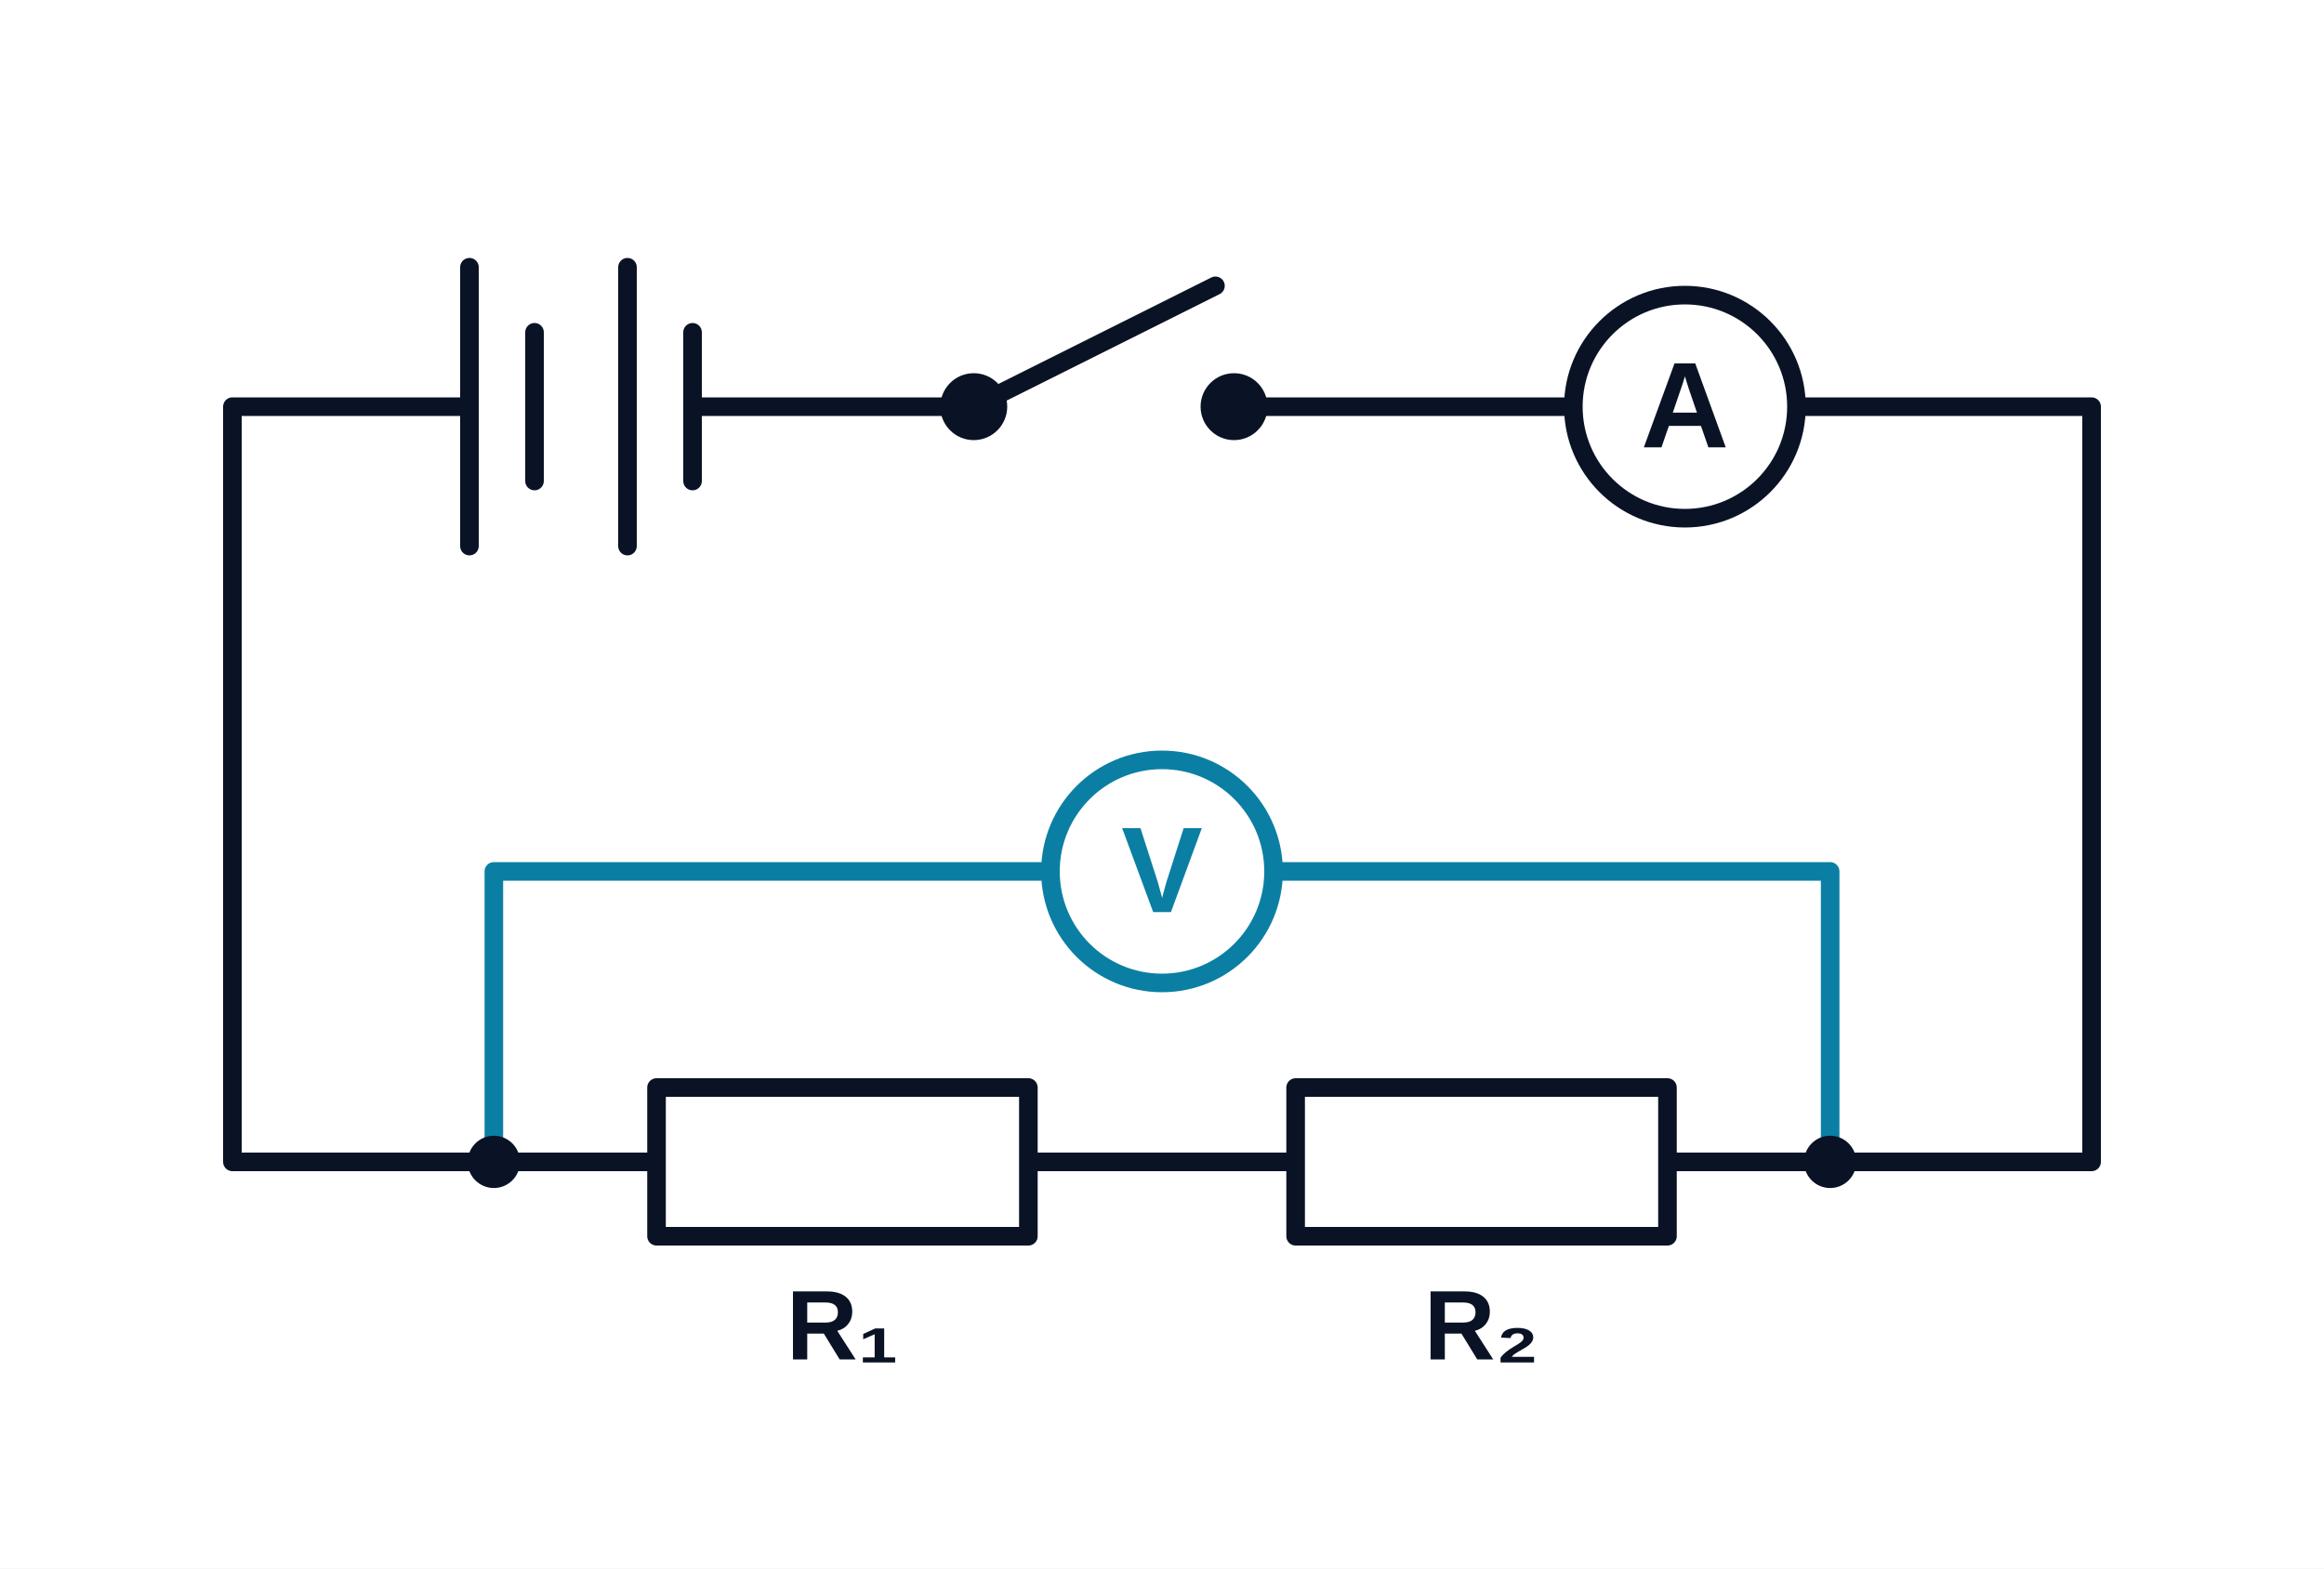
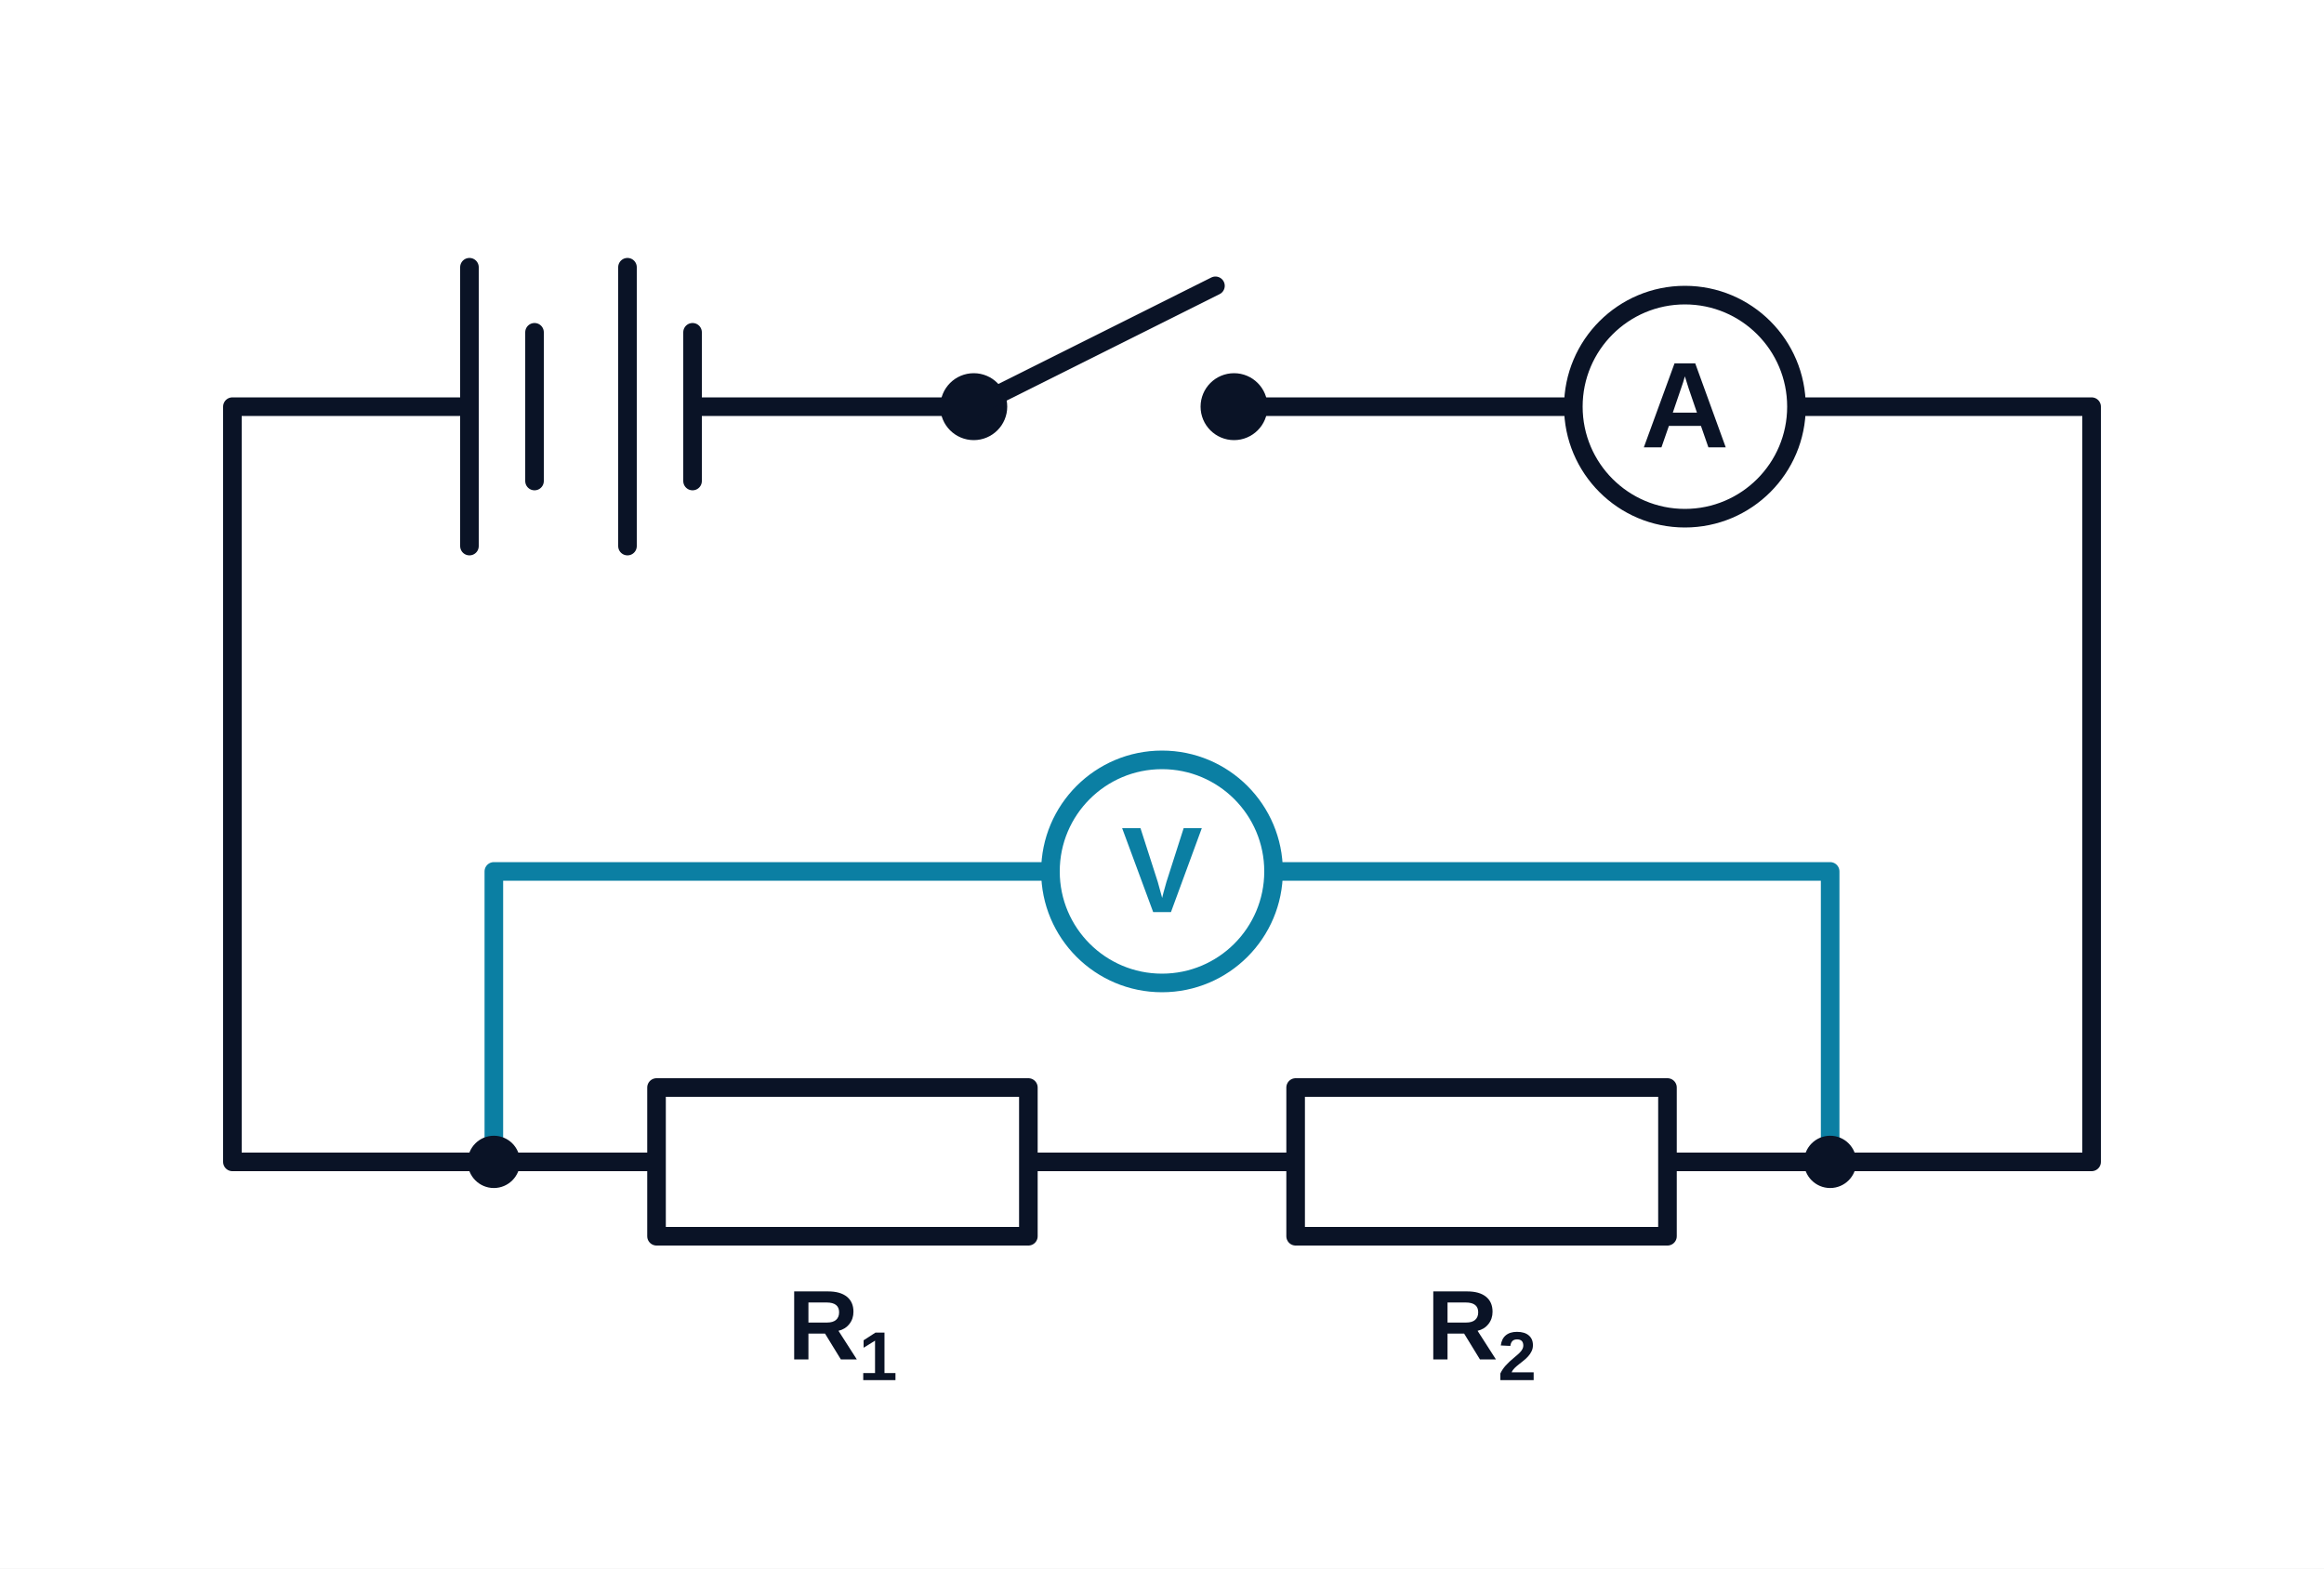
<svg xmlns="http://www.w3.org/2000/svg" viewBox="0 0 400 270" width="400" height="270" role="img" font-family="Arial, Helvetica, sans-serif" fill="none" stroke="#0a1326" stroke-width="3.2" stroke-linecap="round" stroke-linejoin="round">
  <rect width="400" height="270" fill="#ffffff" stroke="none" />
  <path d="M40 70 H360 V200 H40 Z" stroke="#0a1326" stroke-width="3.2" fill="none" />
  <g transform="translate(100 70) rotate(0) scale(1.6)" stroke="#0a1326" stroke-width="2">
    <rect x="-12" y="-5" width="24" height="10" fill="#ffffff" stroke="none" />
    <line x1="-12" y1="-15" x2="-12" y2="15" />
    <line x1="-5" y1="-8" x2="-5" y2="8" />
    <line x1="5" y1="-15" x2="5" y2="15" />
    <line x1="12" y1="-8" x2="12" y2="8" />
  </g>
  <g transform="translate(190 70) rotate(0) scale(1.6)" stroke="#0a1326" stroke-width="2">
    <rect x="-14" y="-5" width="28" height="10" fill="#ffffff" stroke="none" />
    <circle cx="-14" cy="0" r="2.6" fill="#0a1326" />
    <circle cx="14" cy="0" r="2.6" fill="#0a1326" />
    <line x1="-14" y1="0" x2="12" y2="-13" />
  </g>
  <g transform="translate(290 70) rotate(0) scale(1.6)" stroke="#0a1326" stroke-width="2">
    <rect x="-12" y="-5" width="24" height="10" fill="#ffffff" stroke="none" />
    <circle r="12" />
  </g>
  <text x="290" y="77" text-anchor="middle" font-size="21" font-weight="700" fill="#0a1326" stroke="none">A</text>
  <g transform="translate(145 200) rotate(0) scale(1.6)" stroke="#0a1326" stroke-width="2">
    <rect x="-20" y="-5" width="40" height="10" fill="#ffffff" stroke="none" />
    <rect x="-20" y="-8" width="40" height="16" />
  </g>
  <g transform="translate(255 200) rotate(0) scale(1.6)" stroke="#0a1326" stroke-width="2">
    <rect x="-20" y="-5" width="40" height="10" fill="#ffffff" stroke="none" />
    <rect x="-20" y="-8" width="40" height="16" />
  </g>
-   <text x="145" y="234" text-anchor="middle" font-size="17" font-weight="700" fill="#0a1326" stroke="none">R₁</text>
-   <text x="255" y="234" text-anchor="middle" font-size="17" font-weight="700" fill="#0a1326" stroke="none">R₂</text>
+   <text x="145" y="234" text-anchor="middle" font-size="17" font-weight="700" fill="#0a1326" stroke="none">R<tspan dy="0.3em" font-size="70%">1</tspan>
+   </text>
+   <text x="255" y="234" text-anchor="middle" font-size="17" font-weight="700" fill="#0a1326" stroke="none">R<tspan dy="0.3em" font-size="70%">2</tspan>
+   </text>
  <path d="M85 200 V150 H181" stroke="#0b7fa3" stroke-width="3.2" fill="none" />
  <path d="M219 150 H315 V200" stroke="#0b7fa3" stroke-width="3.2" fill="none" />
  <circle cx="85" cy="200" r="4.5" fill="#0a1326" stroke="none" />
  <circle cx="315" cy="200" r="4.5" fill="#0a1326" stroke="none" />
  <g transform="translate(200 150) rotate(0) scale(1.6)" stroke="#0b7fa3" stroke-width="2">
    <rect x="-12" y="-5" width="24" height="10" fill="#ffffff" stroke="none" />
    <circle r="12" />
  </g>
  <text x="200" y="157" text-anchor="middle" font-size="21" font-weight="700" fill="#0b7fa3" stroke="none">V</text>
</svg>
